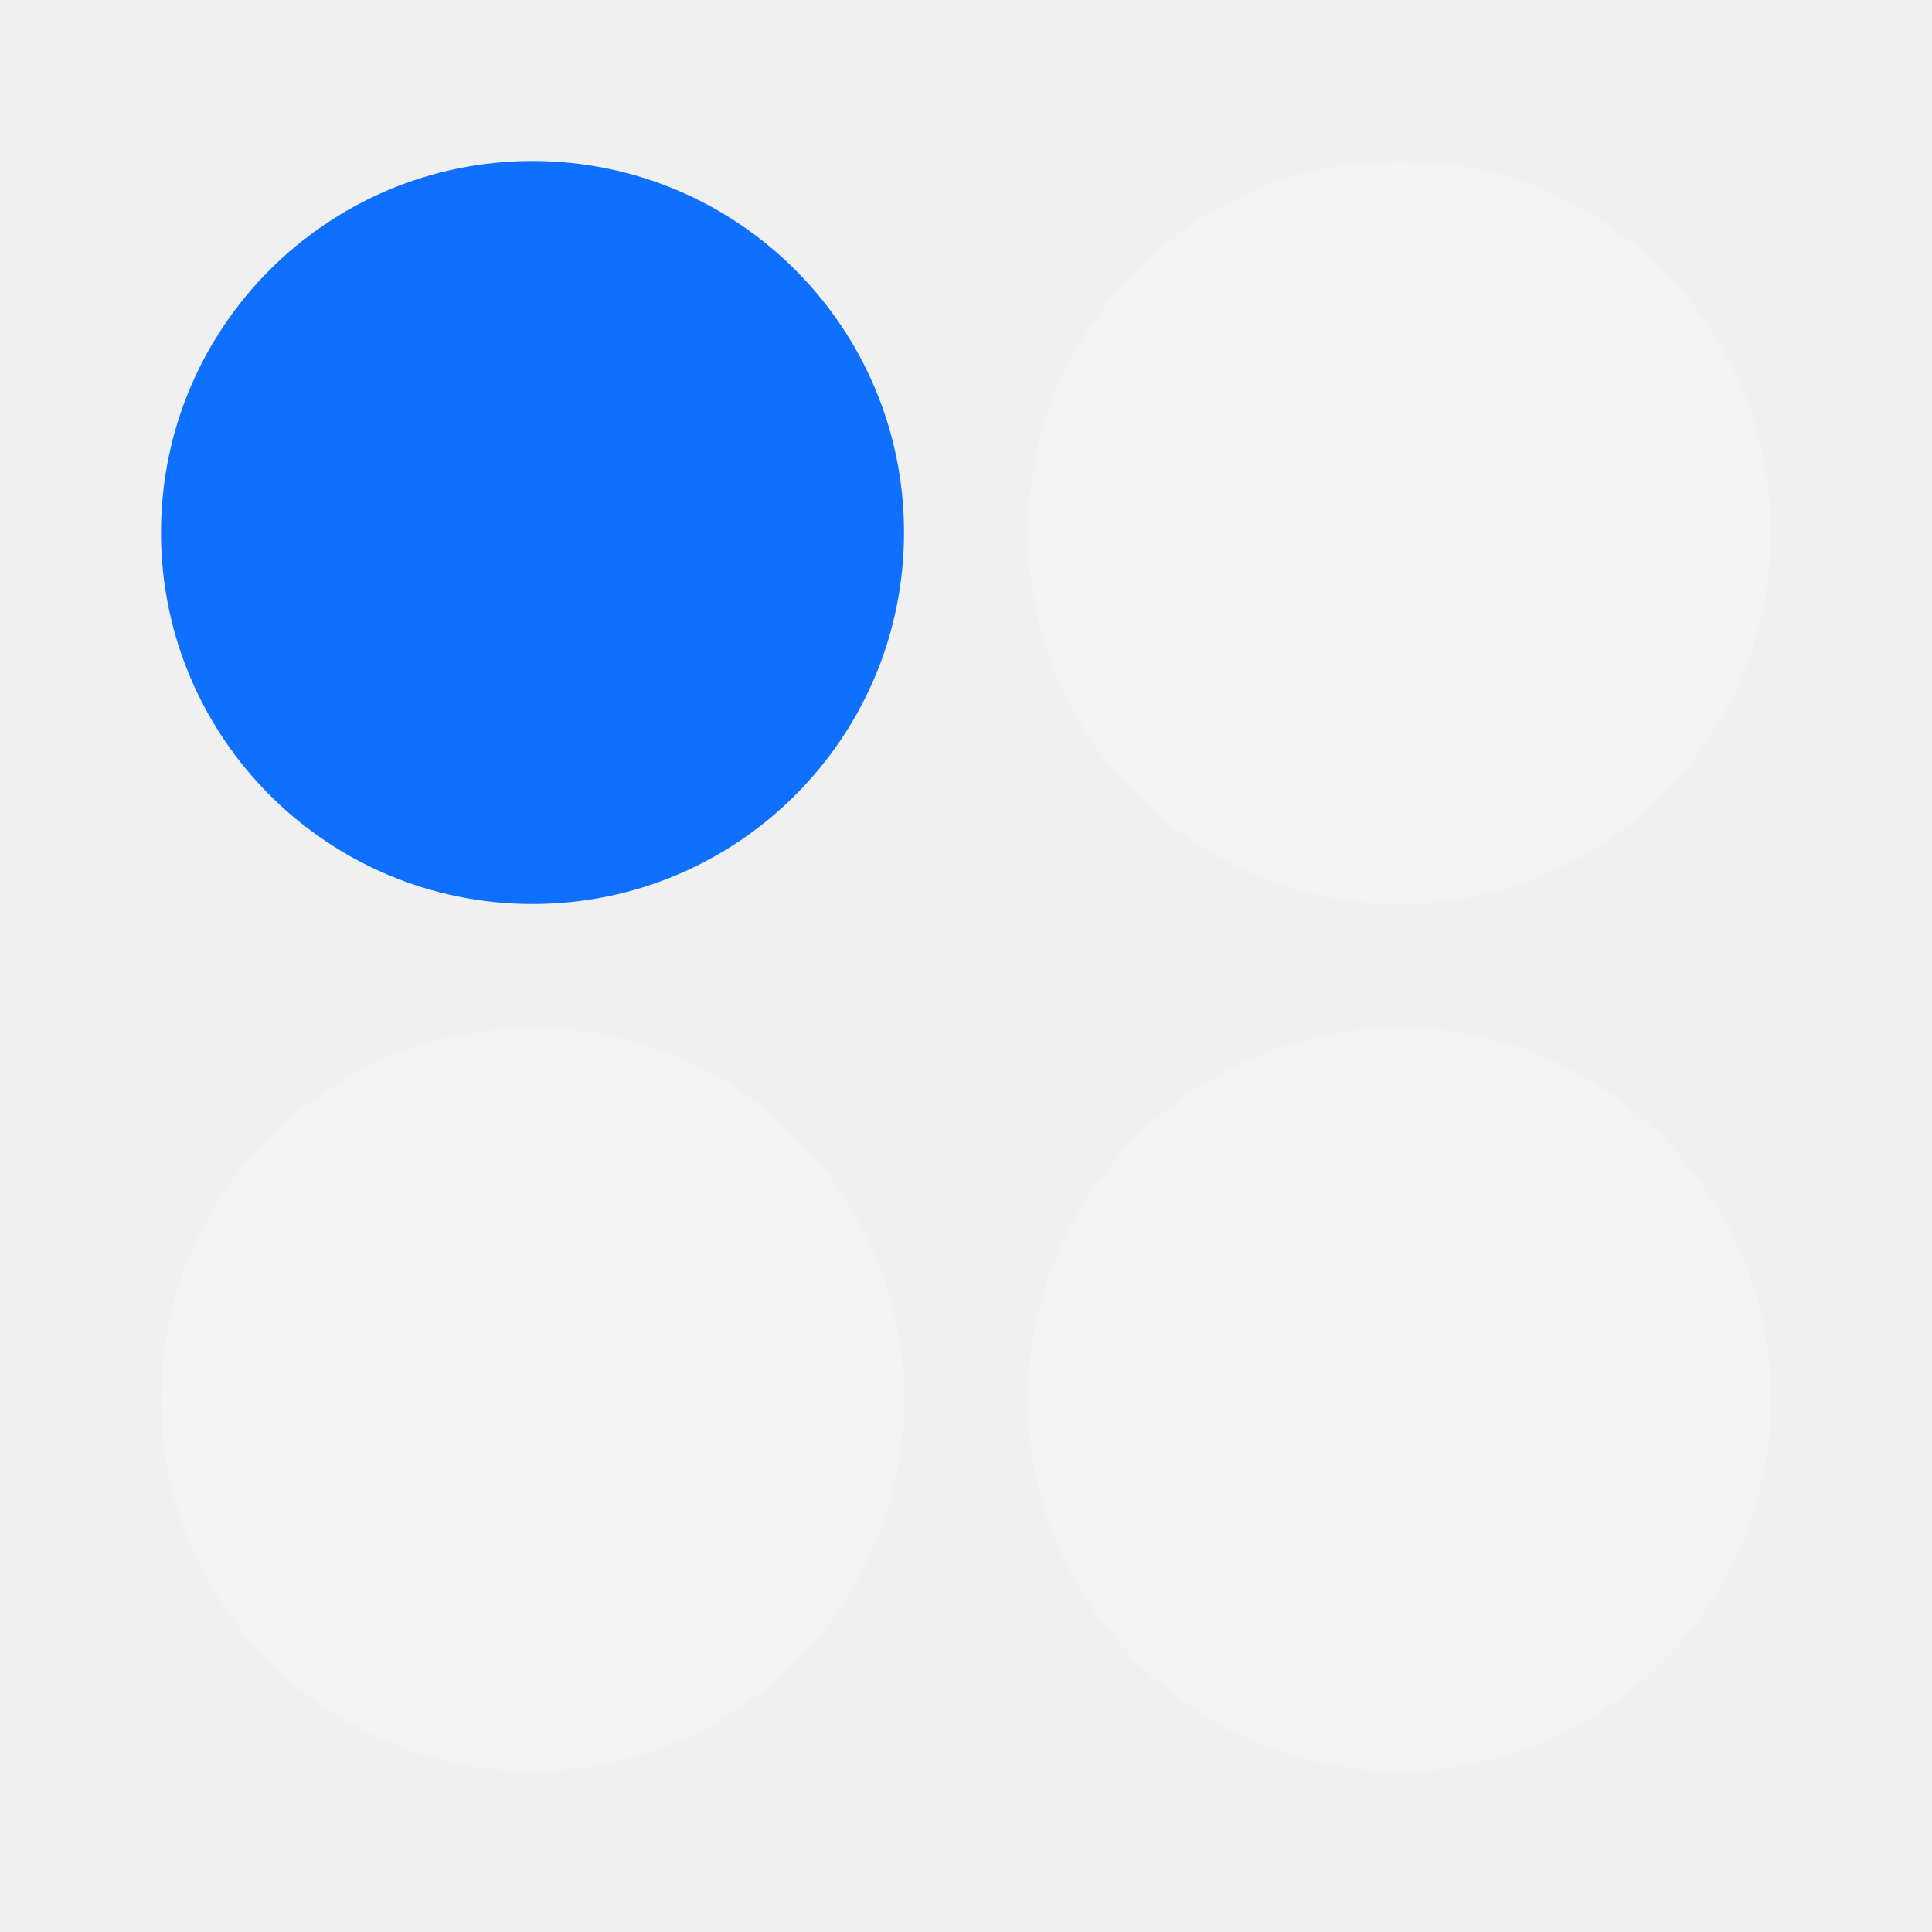
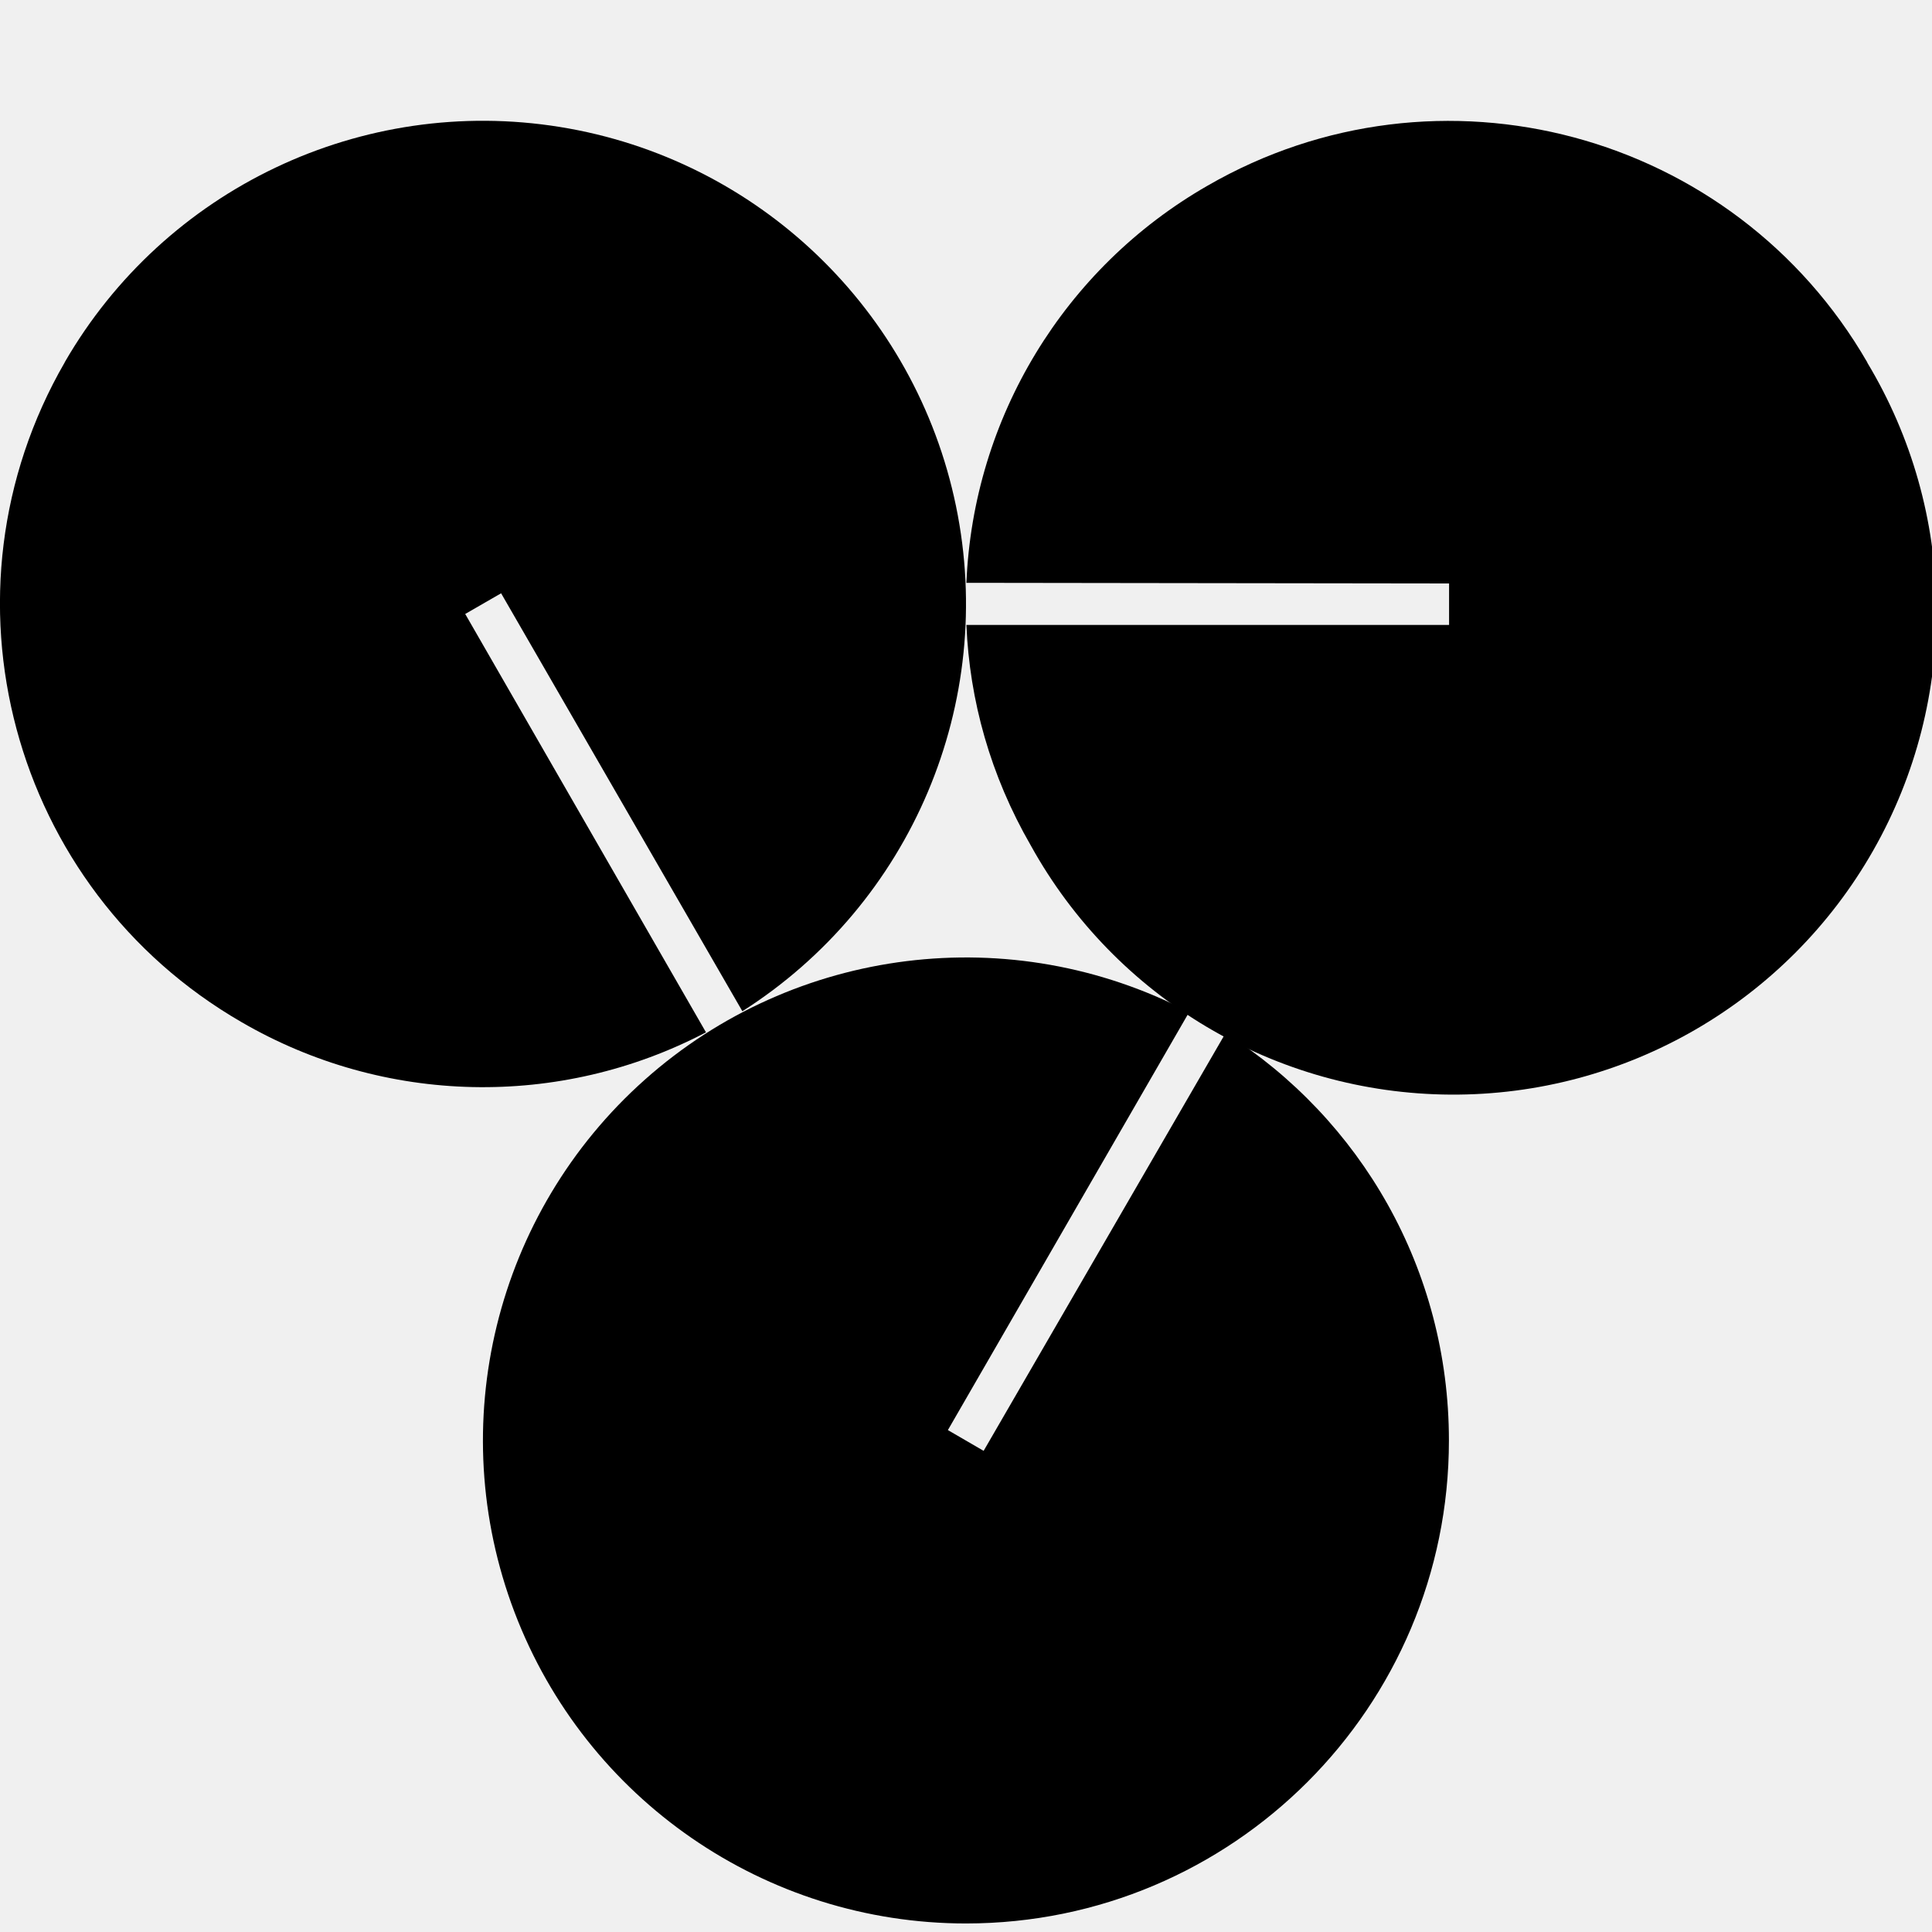
- <svg xmlns="http://www.w3.org/2000/svg" viewBox="0 0 24 24" fill="#FFFFFF" fill-rule="evenodd">
-   <path d="M17.385 11.23a4.615 4.615 0 1 0 0-9.23 4.615 4.615 0 0 0 0 9.23zm0 10.77a4.615 4.615 0 1 0 0-9.23 4.615 4.615 0 0 0 0 9.23zm-10.77 0a4.615 4.615 0 1 0 0-9.23 4.615 4.615 0 0 0 0 9.23z" opacity=".2" />
-   <circle cx="6.615" cy="6.615" fill="#0F6FFF" r="4.615" />
+ <svg xmlns="http://www.w3.org/2000/svg" fill="currentColor" fillRule="evenodd" height="24" viewBox="0 0 24 24" width="24">
+   <path d="M23.197 4.503A6 6 0 0015 2.307a5.973 5.973 0 00-2.995 4.933l5.996.008v.515h-5.996c.039.937.298 1.87.8 2.74a6 6 0 1010.39-6z" />
+   <path d="M.805 4.5A6 6 0 003 12.697a5.972 5.972 0 005.77.127L5.779 7.627l.446-.257 2.997 5.192A6 6 0 10.804 4.5z" />
+   <path d="M12 23.894a6 6 0 005.999-6c0-2.13-1.1-3.996-2.775-5.06l-3.005 5.189-.444-.258 2.997-5.192A6 6 0 1012 23.894z" />
</svg>
